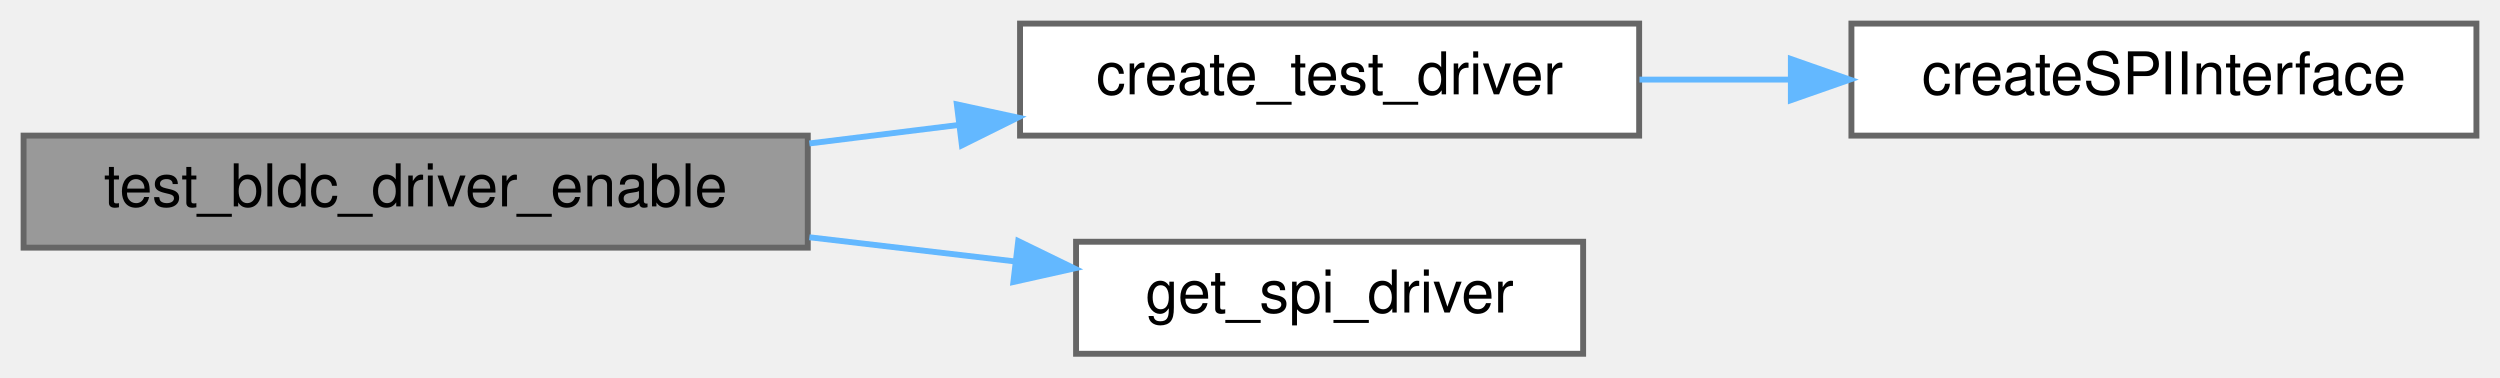
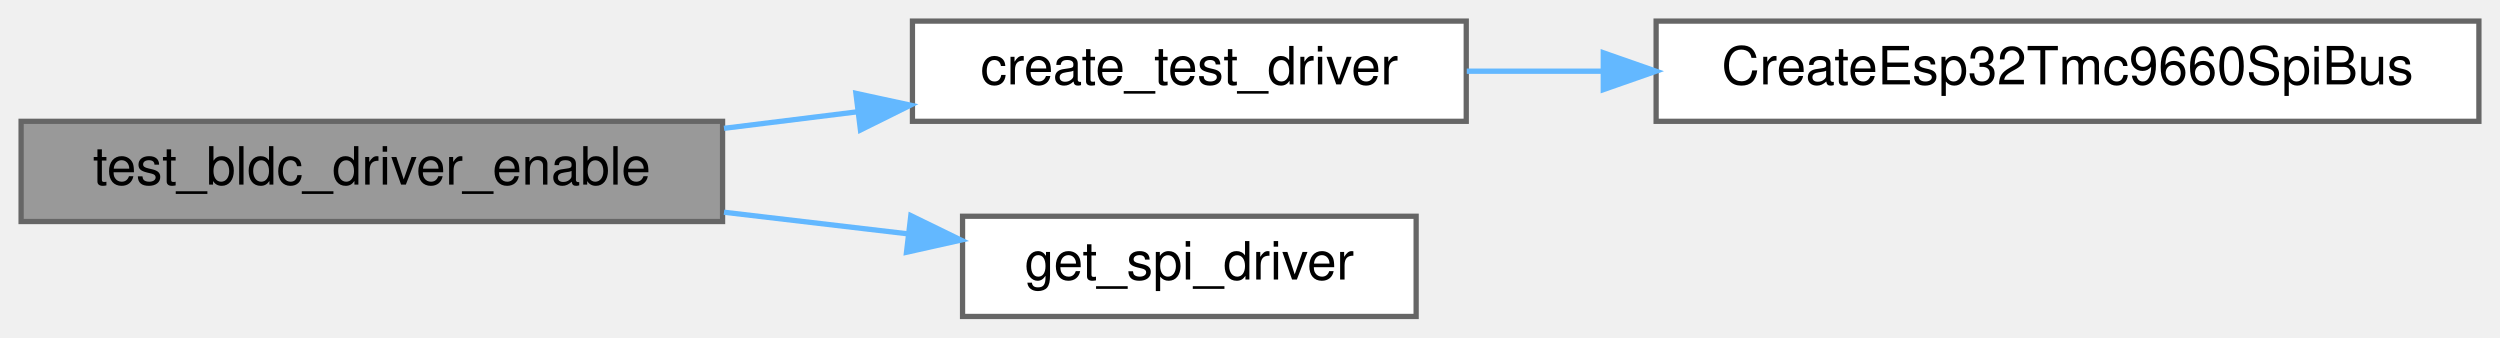
- <svg xmlns="http://www.w3.org/2000/svg" xmlns:xlink="http://www.w3.org/1999/xlink" width="424pt" height="64pt" viewBox="0.00 0.00 424.00 64.00">
+ <svg xmlns="http://www.w3.org/2000/svg" xmlns:xlink="http://www.w3.org/1999/xlink" width="474pt" height="64pt" viewBox="0.00 0.00 474.00 64.00">
  <g id="graph0" class="graph" transform="scale(1 1) rotate(0) translate(4 60)">
    <g id="Node000001" class="node">
      <g id="a_Node000001">
        <a xlink:title=" ">
          <polygon fill="#999999" stroke="#666666" points="133,-37 0,-37 0,-18 133,-18 133,-37" />
          <text text-anchor="middle" x="66.5" y="-25" font-family="Helvetica,sans-Serif" font-size="10.00">test_bldc_driver_enable</text>
        </a>
      </g>
    </g>
    <g id="Node000002" class="node">
      <g id="a_Node000002">
        <a xlink:href="bootloader__comprehensive__test_8cpp.html#a17c70b1902c13ec11ca1410da2842671" target="_top" xlink:title=" ">
          <polygon fill="white" stroke="#666666" points="274,-56 169,-56 169,-37 274,-37 274,-56" />
          <text text-anchor="middle" x="221.5" y="-44" font-family="Helvetica,sans-Serif" font-size="10.00">create_test_driver</text>
        </a>
      </g>
    </g>
    <g id="edge1_Node000001_Node000002" class="edge">
      <g id="a_edge1_Node000001_Node000002">
        <a xlink:title=" ">
          <path fill="none" stroke="#63b8ff" d="M133.27,-35.67C141.68,-36.71 150.26,-37.78 158.61,-38.81" />
          <polygon fill="#63b8ff" stroke="#63b8ff" points="158.28,-42.3 168.63,-40.06 159.14,-35.35 158.28,-42.3" />
        </a>
      </g>
    </g>
    <g id="Node000004" class="node">
      <g id="a_Node000004">
        <a xlink:href="bldc__comprehensive__test_8cpp.html#af43032e01db4534397e54f650f60cde0" target="_top" xlink:title=" ">
          <polygon fill="white" stroke="#666666" points="264.5,-19 178.5,-19 178.5,0 264.5,0 264.5,-19" />
          <text text-anchor="middle" x="221.5" y="-7" font-family="Helvetica,sans-Serif" font-size="10.00">get_spi_driver</text>
        </a>
      </g>
    </g>
    <g id="edge3_Node000001_Node000004" class="edge">
      <g id="a_edge3_Node000001_Node000004">
        <a xlink:title=" ">
          <path fill="none" stroke="#63b8ff" d="M133.27,-19.76C144.93,-18.39 156.93,-16.98 168.15,-15.66" />
          <polygon fill="#63b8ff" stroke="#63b8ff" points="168.69,-19.12 178.21,-14.48 167.87,-12.17 168.69,-19.12" />
        </a>
      </g>
    </g>
    <g id="Node000003" class="node">
      <g id="a_Node000003">
-         <a xlink:href="esp32__tmc9660__bus_8hpp.html#aac17f4cb878146d2d72c9cae900edbe8" target="_top" xlink:title="Create and initialize SPI communication interface.">
-           <polygon fill="white" stroke="#666666" points="416,-56 310,-56 310,-37 416,-37 416,-56" />
-           <text text-anchor="middle" x="363" y="-44" font-family="Helvetica,sans-Serif" font-size="10.00">createSPIInterface</text>
+         <a xlink:href="esp32__tmc9660__bus_8hpp.html#adeea40d44b312d8739348358e618c1a8" target="_top" xlink:title="Create and initialize SPI communication interface.">
+           <polygon fill="white" stroke="#666666" points="466,-56 310,-56 310,-37 466,-37 466,-56" />
+           <text text-anchor="middle" x="388" y="-44" font-family="Helvetica,sans-Serif" font-size="10.00">CreateEsp32Tmc9660SpiBus</text>
        </a>
      </g>
    </g>
    <g id="edge2_Node000002_Node000003" class="edge">
      <g id="a_edge2_Node000002_Node000003">
        <a xlink:title=" ">
-           <path fill="none" stroke="#63b8ff" d="M274.05,-46.5C282.33,-46.5 290.97,-46.5 299.47,-46.5" />
-           <polygon fill="#63b8ff" stroke="#63b8ff" points="299.73,-50 309.73,-46.5 299.73,-43 299.73,-50" />
+           <path fill="none" stroke="#63b8ff" d="M274.1,-46.5C282.29,-46.5 290.96,-46.5 299.7,-46.5" />
+           <polygon fill="#63b8ff" stroke="#63b8ff" points="299.98,-50 309.98,-46.5 299.98,-43 299.98,-50" />
        </a>
      </g>
    </g>
  </g>
</svg>
